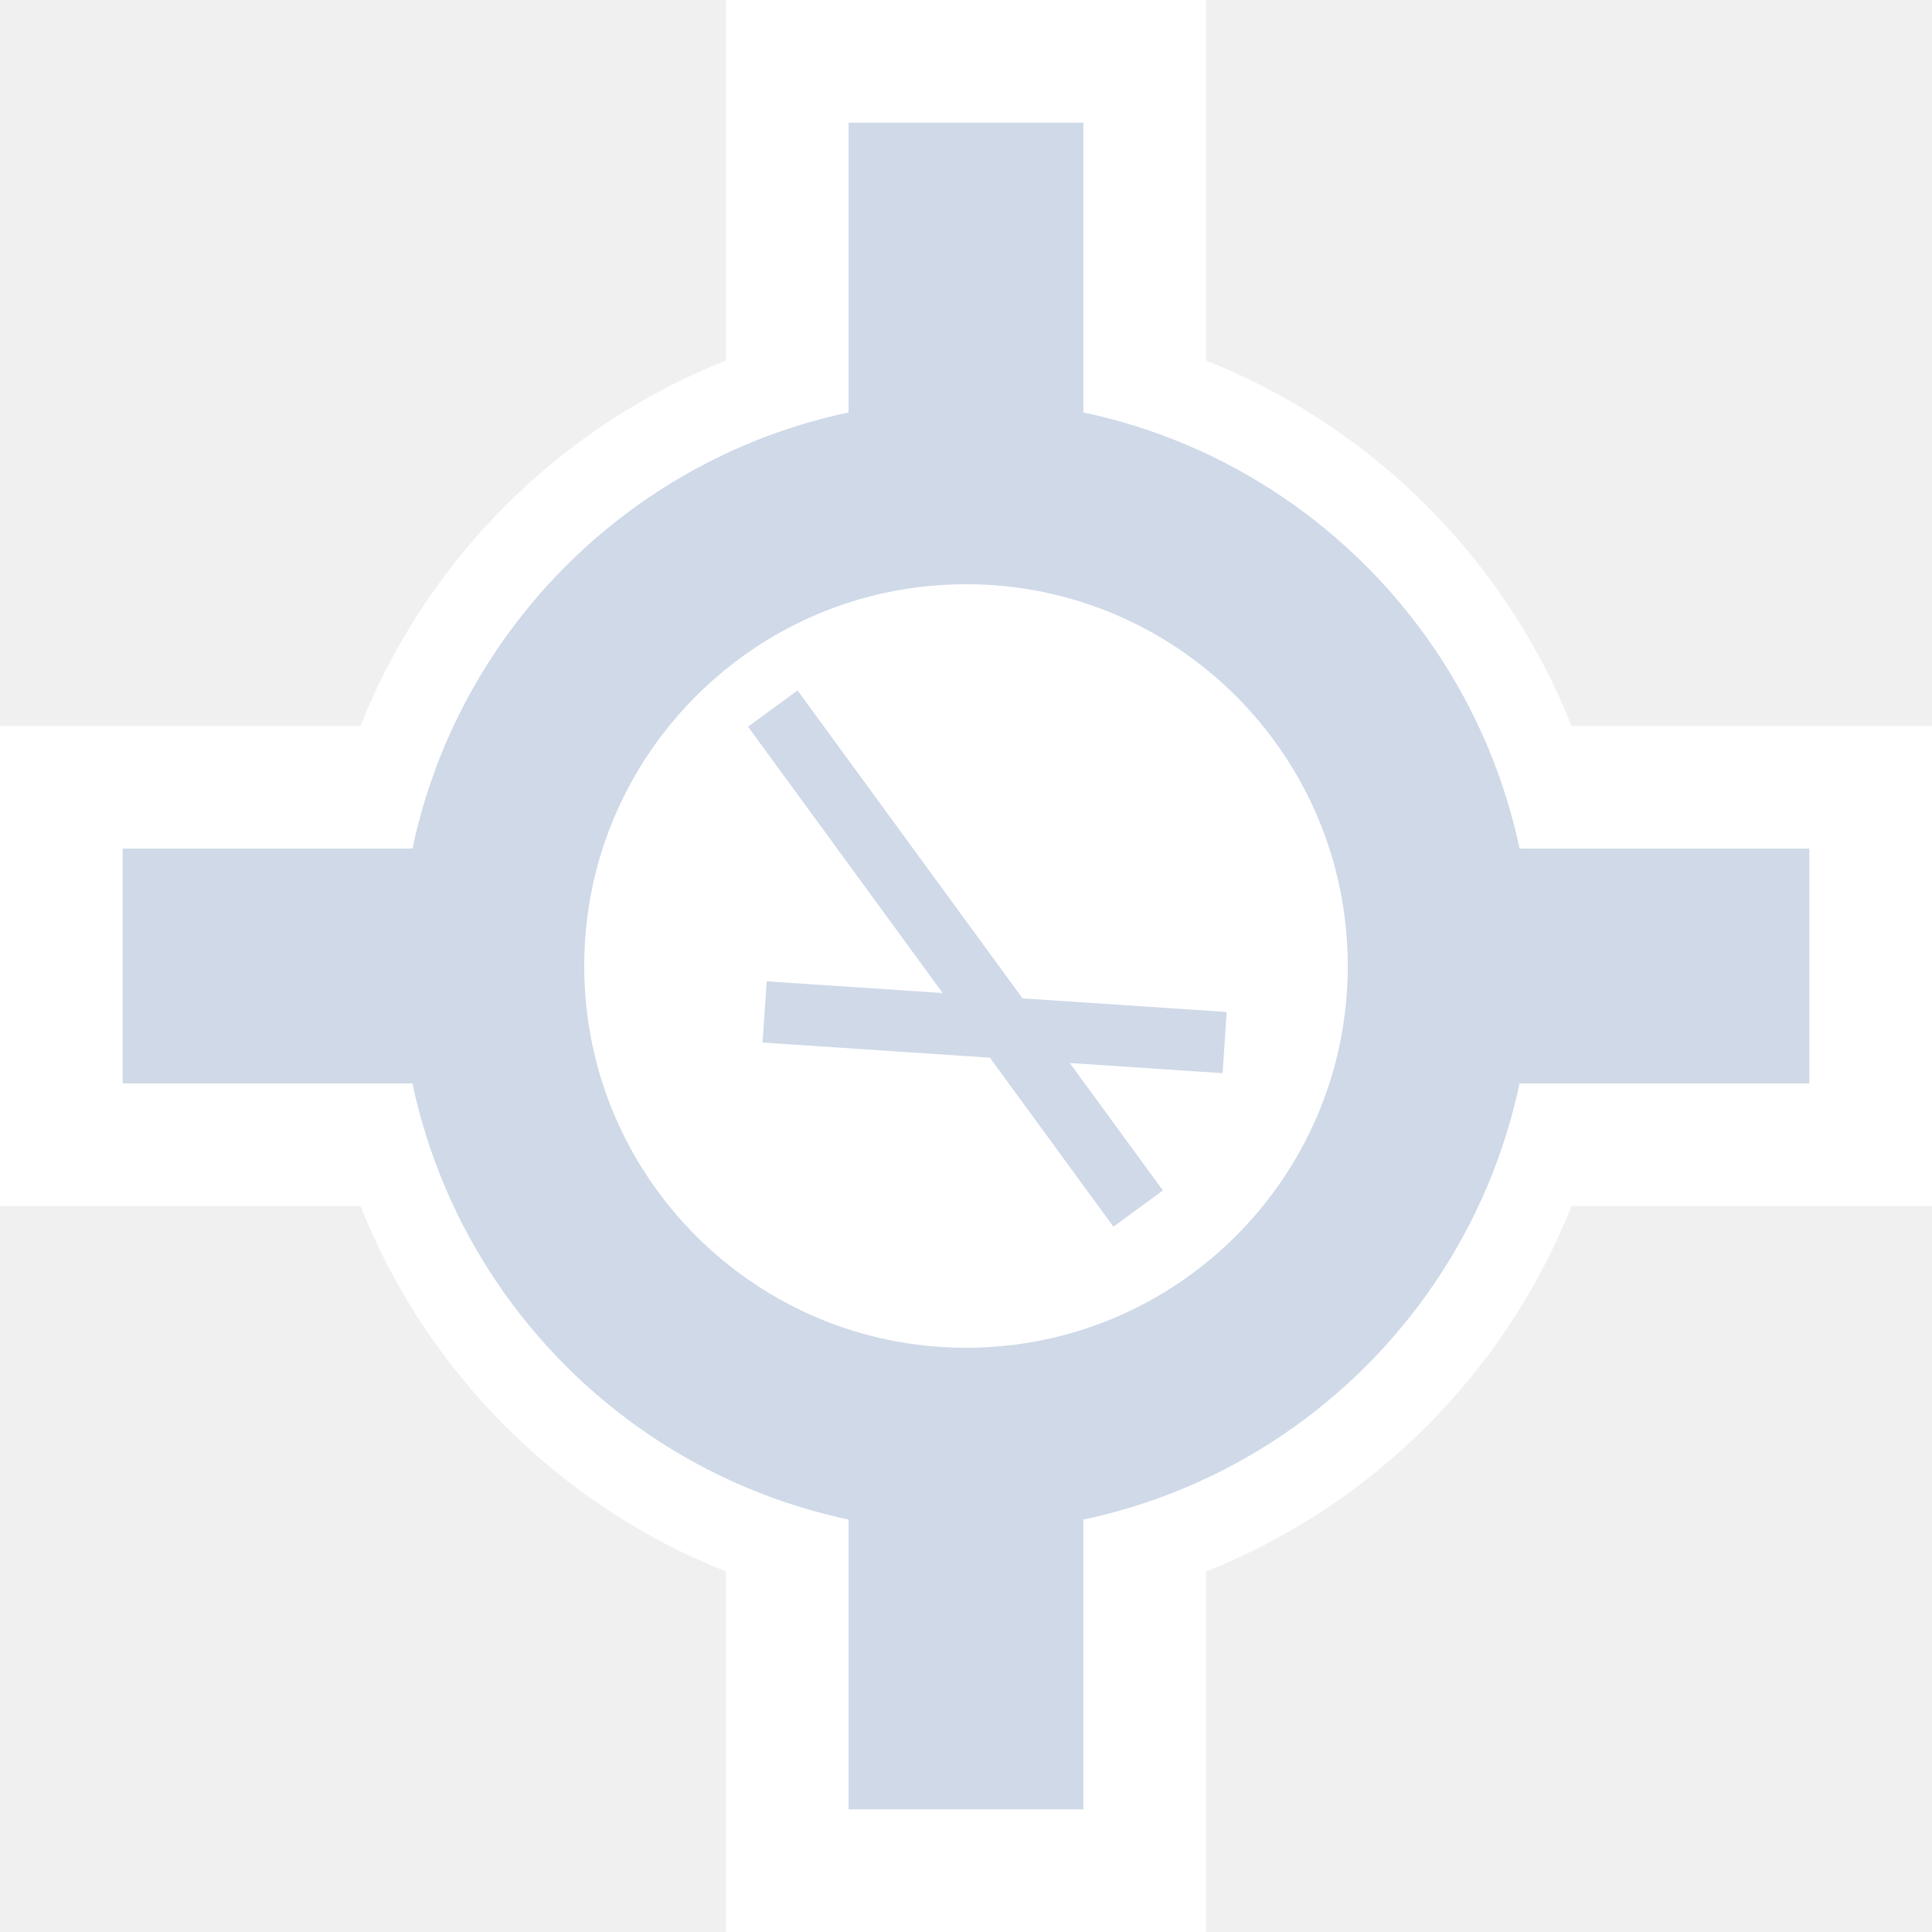
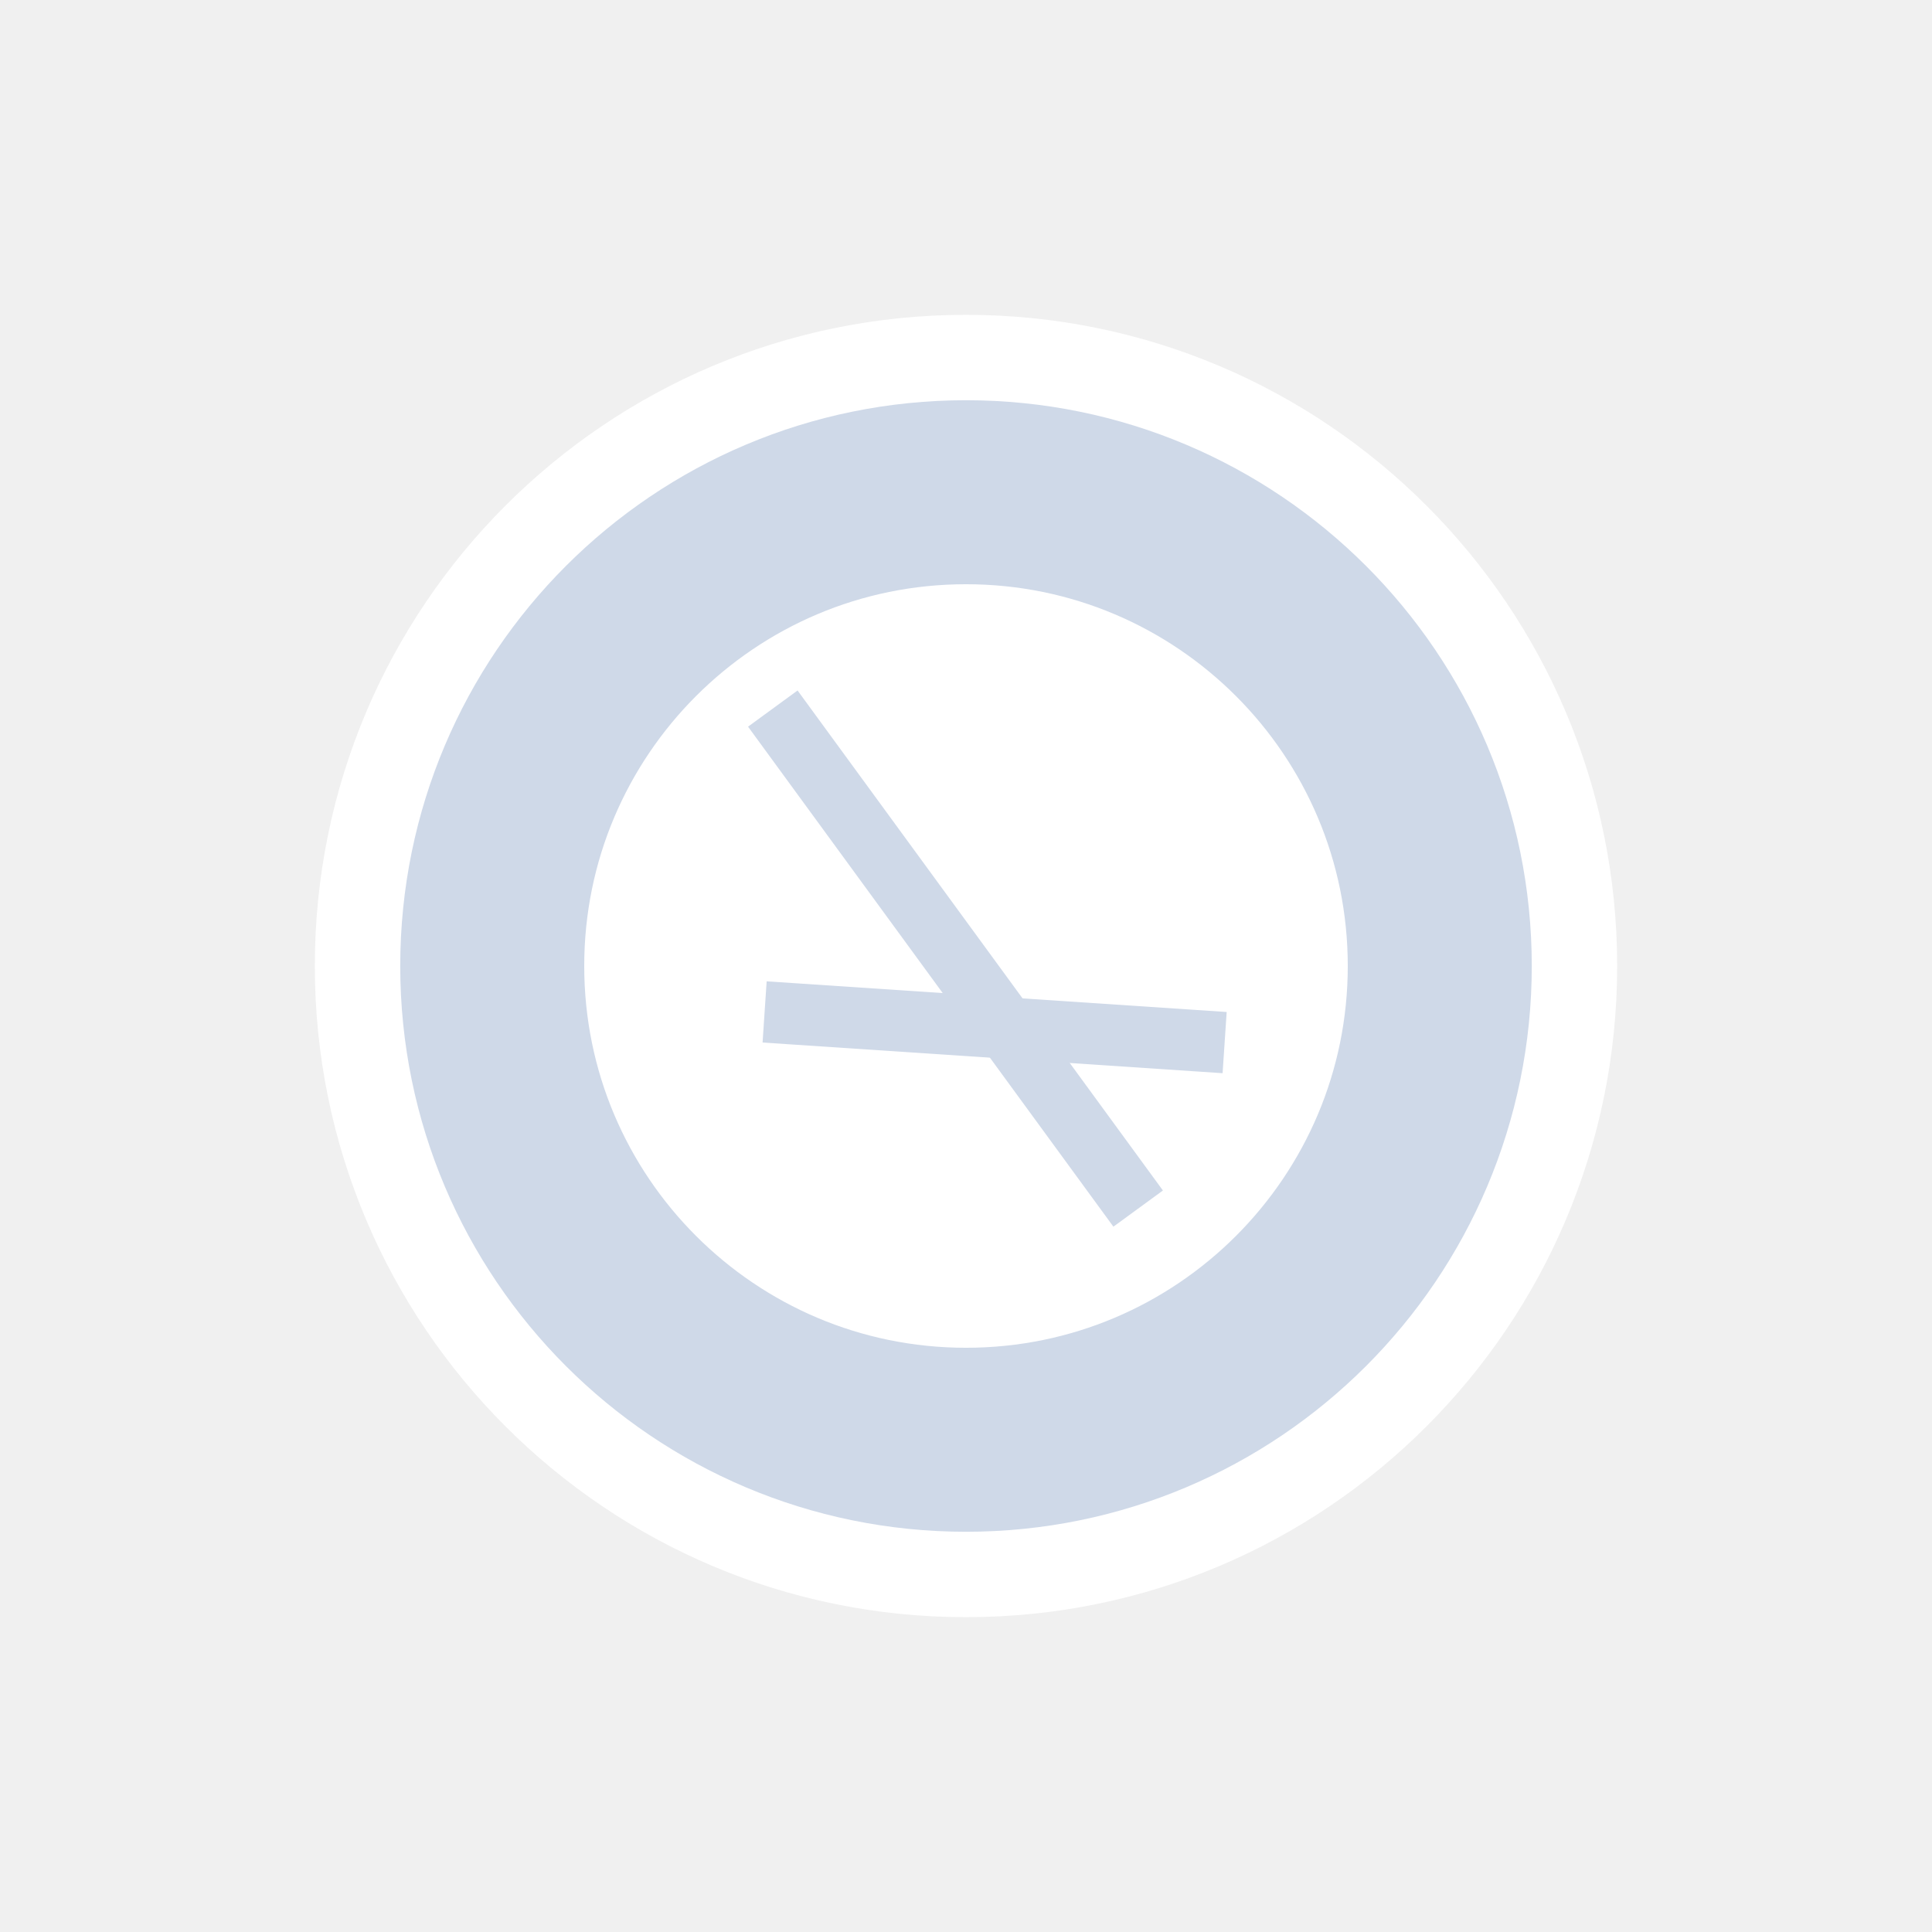
- <svg xmlns="http://www.w3.org/2000/svg" width="63" height="63" viewBox="0 0 63 63" fill="none">
-   <path fill-rule="evenodd" clip-rule="evenodd" d="M31.5 46.976C40.047 46.976 46.976 40.047 46.976 31.5C46.976 22.953 40.047 16.024 31.5 16.024C22.953 16.024 16.024 22.953 16.024 31.5C16.024 40.047 22.953 46.976 31.5 46.976ZM31.5 52.734C43.227 52.734 52.734 43.227 52.734 31.5C52.734 19.773 43.227 10.266 31.5 10.266C19.773 10.266 10.266 19.773 10.266 31.5C10.266 43.227 19.773 52.734 31.5 52.734Z" fill="white" />
-   <path d="M35.329 61L37.329 61L37.329 59L37.329 49.253L37.329 47.253L35.329 47.253L27.671 47.253L25.671 47.253L25.671 49.253L25.671 59L25.671 61L27.671 61L35.329 61Z" fill="#CFD9E8" stroke="white" stroke-width="4" />
-   <path d="M47.253 35.329V37.329H49.253H59H61V35.329V27.671V25.671L59 25.671H49.253H47.253V27.671V35.329Z" fill="#CFD9E8" stroke="white" stroke-width="4" />
-   <path d="M35.329 15.747L37.329 15.747L37.329 13.747L37.329 4L37.329 2L35.329 2L27.671 2L25.671 2L25.671 4L25.671 13.747L25.671 15.747L27.671 15.747L35.329 15.747Z" fill="#CFD9E8" stroke="white" stroke-width="4" />
-   <path d="M2 35.329V37.329H4H13.747H15.747V35.329L15.747 27.671V25.671L13.747 25.671H4H2V27.671L2 35.329Z" fill="#CFD9E8" stroke="white" stroke-width="4" />
-   <circle cx="31.5" cy="31.5" r="15.449" fill="white" stroke="#CFD9E8" stroke-width="6" />
-   <line x1="25.79" y1="23.913" x2="36.524" y2="38.603" stroke="#CFD9E8" stroke-width="2" stroke-linecap="square" />
-   <line x1="38.936" y1="33.931" x2="25.931" y2="33.064" stroke="#CFD9E8" stroke-width="2" stroke-linecap="square" />
+ <svg xmlns="http://www.w3.org/2000/svg" id="svg18" version="1.1" fill="none" viewBox="0 0 63 63" height="63" width="63">
+   <defs id="defs22" />
+   <path id="path2" fill="white" d="M31.5 46.976C40.047 46.976 46.976 40.047 46.976 31.5C46.976 22.953 40.047 16.024 31.5 16.024C22.953 16.024 16.024 22.953 16.024 31.5C16.024 40.047 22.953 46.976 31.5 46.976ZM31.5 52.734C43.227 52.734 52.734 43.227 52.734 31.5C52.734 19.773 43.227 10.266 31.5 10.266C19.773 10.266 10.266 19.773 10.266 31.5C10.266 43.227 19.773 52.734 31.5 52.734Z" clip-rule="evenodd" fill-rule="evenodd" />
+   <circle id="circle12" stroke-width="6" stroke="#CFD9E8" fill="white" r="15.449" cy="31.5" cx="31.5" />
+   <line id="line14" stroke-linecap="square" stroke-width="2" stroke="#CFD9E8" y2="38.603" x2="36.524" y1="23.913" x1="25.79" />
+   <line id="line16" stroke-linecap="square" stroke-width="2" stroke="#CFD9E8" y2="33.064" x2="25.931" y1="33.931" x1="38.936" />
</svg>
